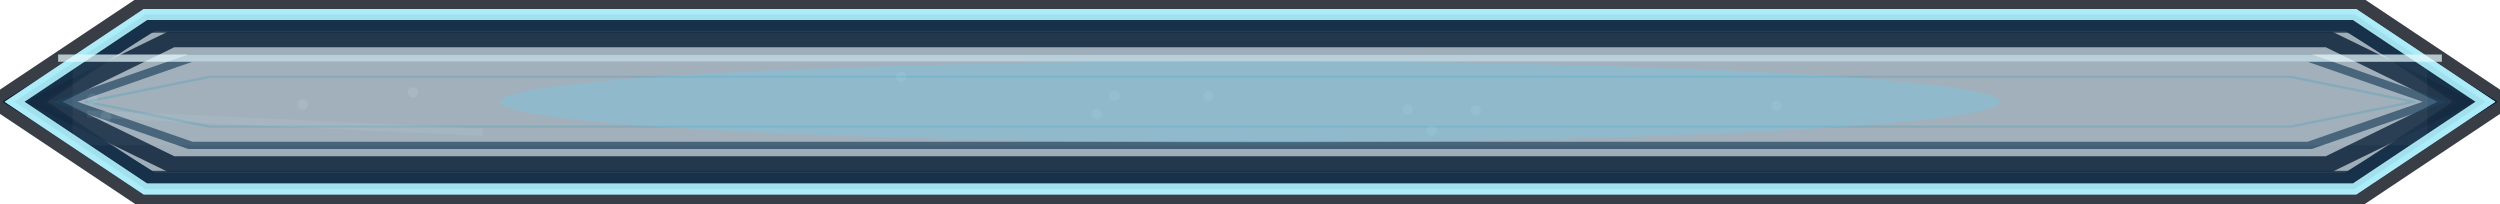
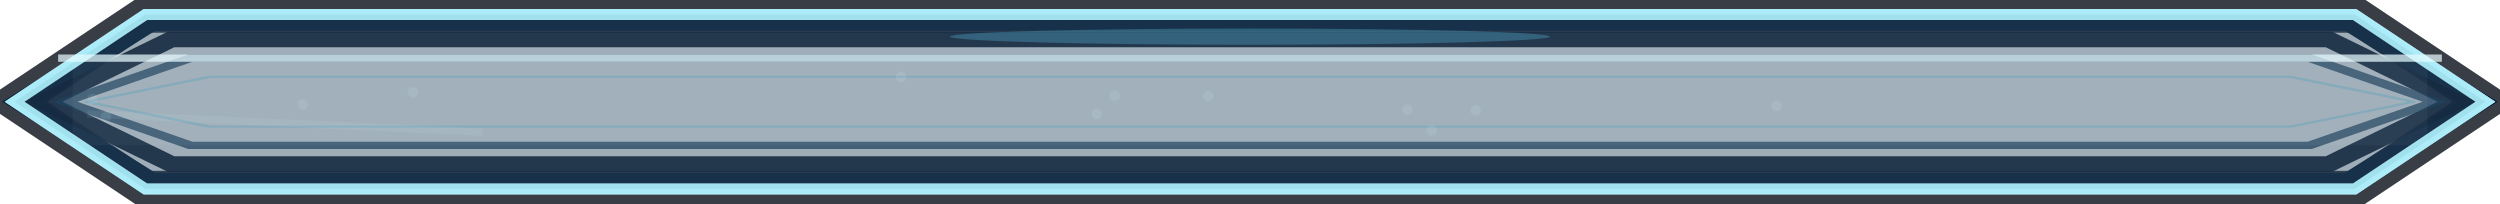
<svg xmlns="http://www.w3.org/2000/svg" width="688" height="56" viewBox="0 0 344 28" role="img" aria-label="M9 Frostbound edge stack progress frame" data-style="m9-frostbound-production-fidelity@0.1.0" data-part="frame">
  <g id="m9-progress-frame-344-frame" data-part="frame">
    <g id="m9-progress-frame-344-frame-m9-edge-stack" data-edge-stack="m9-dark-inset" data-edge-stack-version="1.0.0">
      <g id="m9-progress-frame-344-frame-m9-outer-shadow" data-layer="outer-shadow" data-edge-stack-layer="outer-shadow" data-order="0" data-inset="0" data-thickness="5">
        <path d="M20 2H324L342 14L324 26H20L2 14Z" fill="none" stroke="#020812" stroke-width="5" stroke-opacity="0.78" stroke-linejoin="miter" />
      </g>
      <g id="m9-progress-frame-344-frame-m9-structural-silhouette" data-layer="structural-silhouette" data-edge-stack-layer="structural-silhouette" data-order="1" data-inset="1" data-thickness="3">
        <path d="M20 2H324L342 14L324 26H20L2 14Z" transform="translate(1 1) scale(0.994186 0.9285714)" fill="none" stroke="#0B2038" stroke-width="3" stroke-opacity="1" stroke-linejoin="miter" />
      </g>
      <g id="m9-progress-frame-344-frame-m9-dark-bevel" data-layer="dark-bevel" data-edge-stack-layer="dark-bevel" data-order="2" data-inset="4" data-thickness="3">
        <path d="M20 2H324L342 14L324 26H20L2 14Z" transform="translate(4 4) scale(0.9767442 0.7142857)" fill="none" stroke="#071329" stroke-width="3" stroke-opacity="0.9" stroke-linejoin="miter" />
      </g>
      <g id="m9-progress-frame-344-frame-m9-inner-shadow" data-layer="inner-shadow" data-edge-stack-layer="inner-shadow" data-order="3" data-inset="7" data-thickness="2">
        <path d="M20 2H324L342 14L324 26H20L2 14Z" transform="translate(7 7) scale(0.9593023 0.5)" fill="none" stroke="#173D5A" stroke-width="2" stroke-opacity="0.72" stroke-linejoin="miter" />
      </g>
      <g id="m9-progress-frame-344-frame-m9-inner-rim" data-layer="inner-rim" data-edge-stack-layer="inner-rim" data-order="4" data-inset="10" data-thickness="1">
        <path d="M20 2H324L342 14L324 26H20L2 14Z" transform="translate(10 10) scale(0.9418605 0.2857143)" fill="none" stroke="#9FEFFF" stroke-width="1" stroke-opacity="0.55" stroke-linejoin="miter" />
      </g>
    </g>
    <g id="m9-progress-frame-344-frame-m9-material-responses" data-material-responses="m9-frostbound-material-responses@1.0.0">
      <g id="m9-progress-frame-344-frame-m9-structural-edge-edge" data-material-region="structural-edge" data-material-response="m9-silver-metal" data-material-channel="edge" data-material-source="m8-cold-edge-accent">
        <path d="M20 2H324L342 14L324 26H20L2 14Z" fill="none" fill-opacity="0" stroke="#B9F7FF" stroke-opacity="0.84" stroke-width="1.5" />
      </g>
      <g id="m9-progress-frame-344-frame-m9-content-surface-base" data-material-region="content-surface" data-material-response="m9-cold-glow" data-material-channel="base">
        <path d="M20 2H324L342 14L324 26H20L2 14Z" fill="#0B2440" fill-opacity="0.4" stroke="none" stroke-opacity="0" stroke-width="0" />
      </g>
      <g id="m9-progress-frame-344-frame-m9-content-surface-highlight" data-material-region="content-surface" data-material-response="m9-cold-glow" data-material-channel="highlight">
        <path d="M20 2H324L342 14L324 26H20L2 14Z" fill="none" fill-opacity="0" stroke="#E6FBFF" stroke-opacity="0.5" stroke-width="1.5" />
      </g>
      <g id="m9-progress-frame-344-frame-m9-content-surface-glow" data-material-region="content-surface" data-material-response="m9-cold-glow" data-material-channel="glow">
        <path d="M20 2H324L342 14L324 26H20L2 14Z" fill="none" fill-opacity="0" stroke="#9FEFFF" stroke-opacity="0.62" stroke-width="1.5" />
      </g>
      <g id="m9-progress-frame-344-frame-m9-content-surface-surface" data-material-region="content-surface" data-material-response="m9-cold-glow" data-material-channel="surface" data-material-source="m8-ice-grain">
        <path d="M20 2H324L342 14L324 26H20L2 14Z" fill="#B9F7FF" fill-opacity="0.08" stroke="none" stroke-opacity="0" stroke-width="0" />
      </g>
      <g id="m9-progress-frame-344-frame-m9-variation" data-variation-region="content-surface" data-variation-preset="m9-frostbound-surface-variation@1.0.0" data-variation-seed="19" data-variation-frost="0.34" data-variation-scratch="0.12">
        <rect x="10" y="8" width="324" height="12" fill="#E6FBFF" fill-opacity="0.041" />
        <path d="M12 15.68l54.4 2.509" stroke="#D7FBFF" stroke-opacity="0.077" />
        <circle cx="203.05" cy="15.19" r="0.72" fill="#D9FFFF" fill-opacity="0.099" />
        <circle cx="153.36" cy="13.19" r="0.72" fill="#D9FFFF" fill-opacity="0.099" />
        <circle cx="56.81" cy="12.71" r="0.72" fill="#D9FFFF" fill-opacity="0.099" />
        <circle cx="124.00" cy="10.59" r="0.72" fill="#D9FFFF" fill-opacity="0.099" />
        <circle cx="12.72" cy="13.61" r="0.72" fill="#D9FFFF" fill-opacity="0.099" />
        <circle cx="193.69" cy="15.08" r="0.72" fill="#D9FFFF" fill-opacity="0.099" />
        <circle cx="14.58" cy="16.08" r="0.72" fill="#D9FFFF" fill-opacity="0.099" />
        <circle cx="166.25" cy="13.22" r="0.72" fill="#D9FFFF" fill-opacity="0.099" />
        <circle cx="244.49" cy="14.56" r="0.72" fill="#D9FFFF" fill-opacity="0.099" />
        <circle cx="197.01" cy="17.95" r="0.72" fill="#D9FFFF" fill-opacity="0.099" />
        <circle cx="150.93" cy="15.67" r="0.72" fill="#D9FFFF" fill-opacity="0.099" />
        <circle cx="41.66" cy="14.38" r="0.72" fill="#D9FFFF" fill-opacity="0.099" />
      </g>
    </g>
-     <g id="m9-progress-frame-344-frame-m9-lighting" data-lighting-model="m9-cold-top-rim@1.0.0" data-light-direction="top">
-       <path d="M8 8H336" stroke="#E6FBFF" stroke-opacity="0.72" />
-       <ellipse cx="172" cy="14" rx="103.2" ry="5.6" fill="#63CFF3" fill-opacity="0.28" />
-     </g>
+   </g>
+   <g id="m9-progress-frame-344-frame-m9-lighting" data-lighting-model="m9-cold-top-rim@1.0.0" data-light-direction="top">
+     <path d="M8 8H336" stroke="#E6FBFF" stroke-opacity="0.72" />
+     <ellipse cx="172" cy="5.04" rx="41.28" ry="1.12" fill="#63CFF3" fill-opacity="0.28" />
  </g>
</svg>
